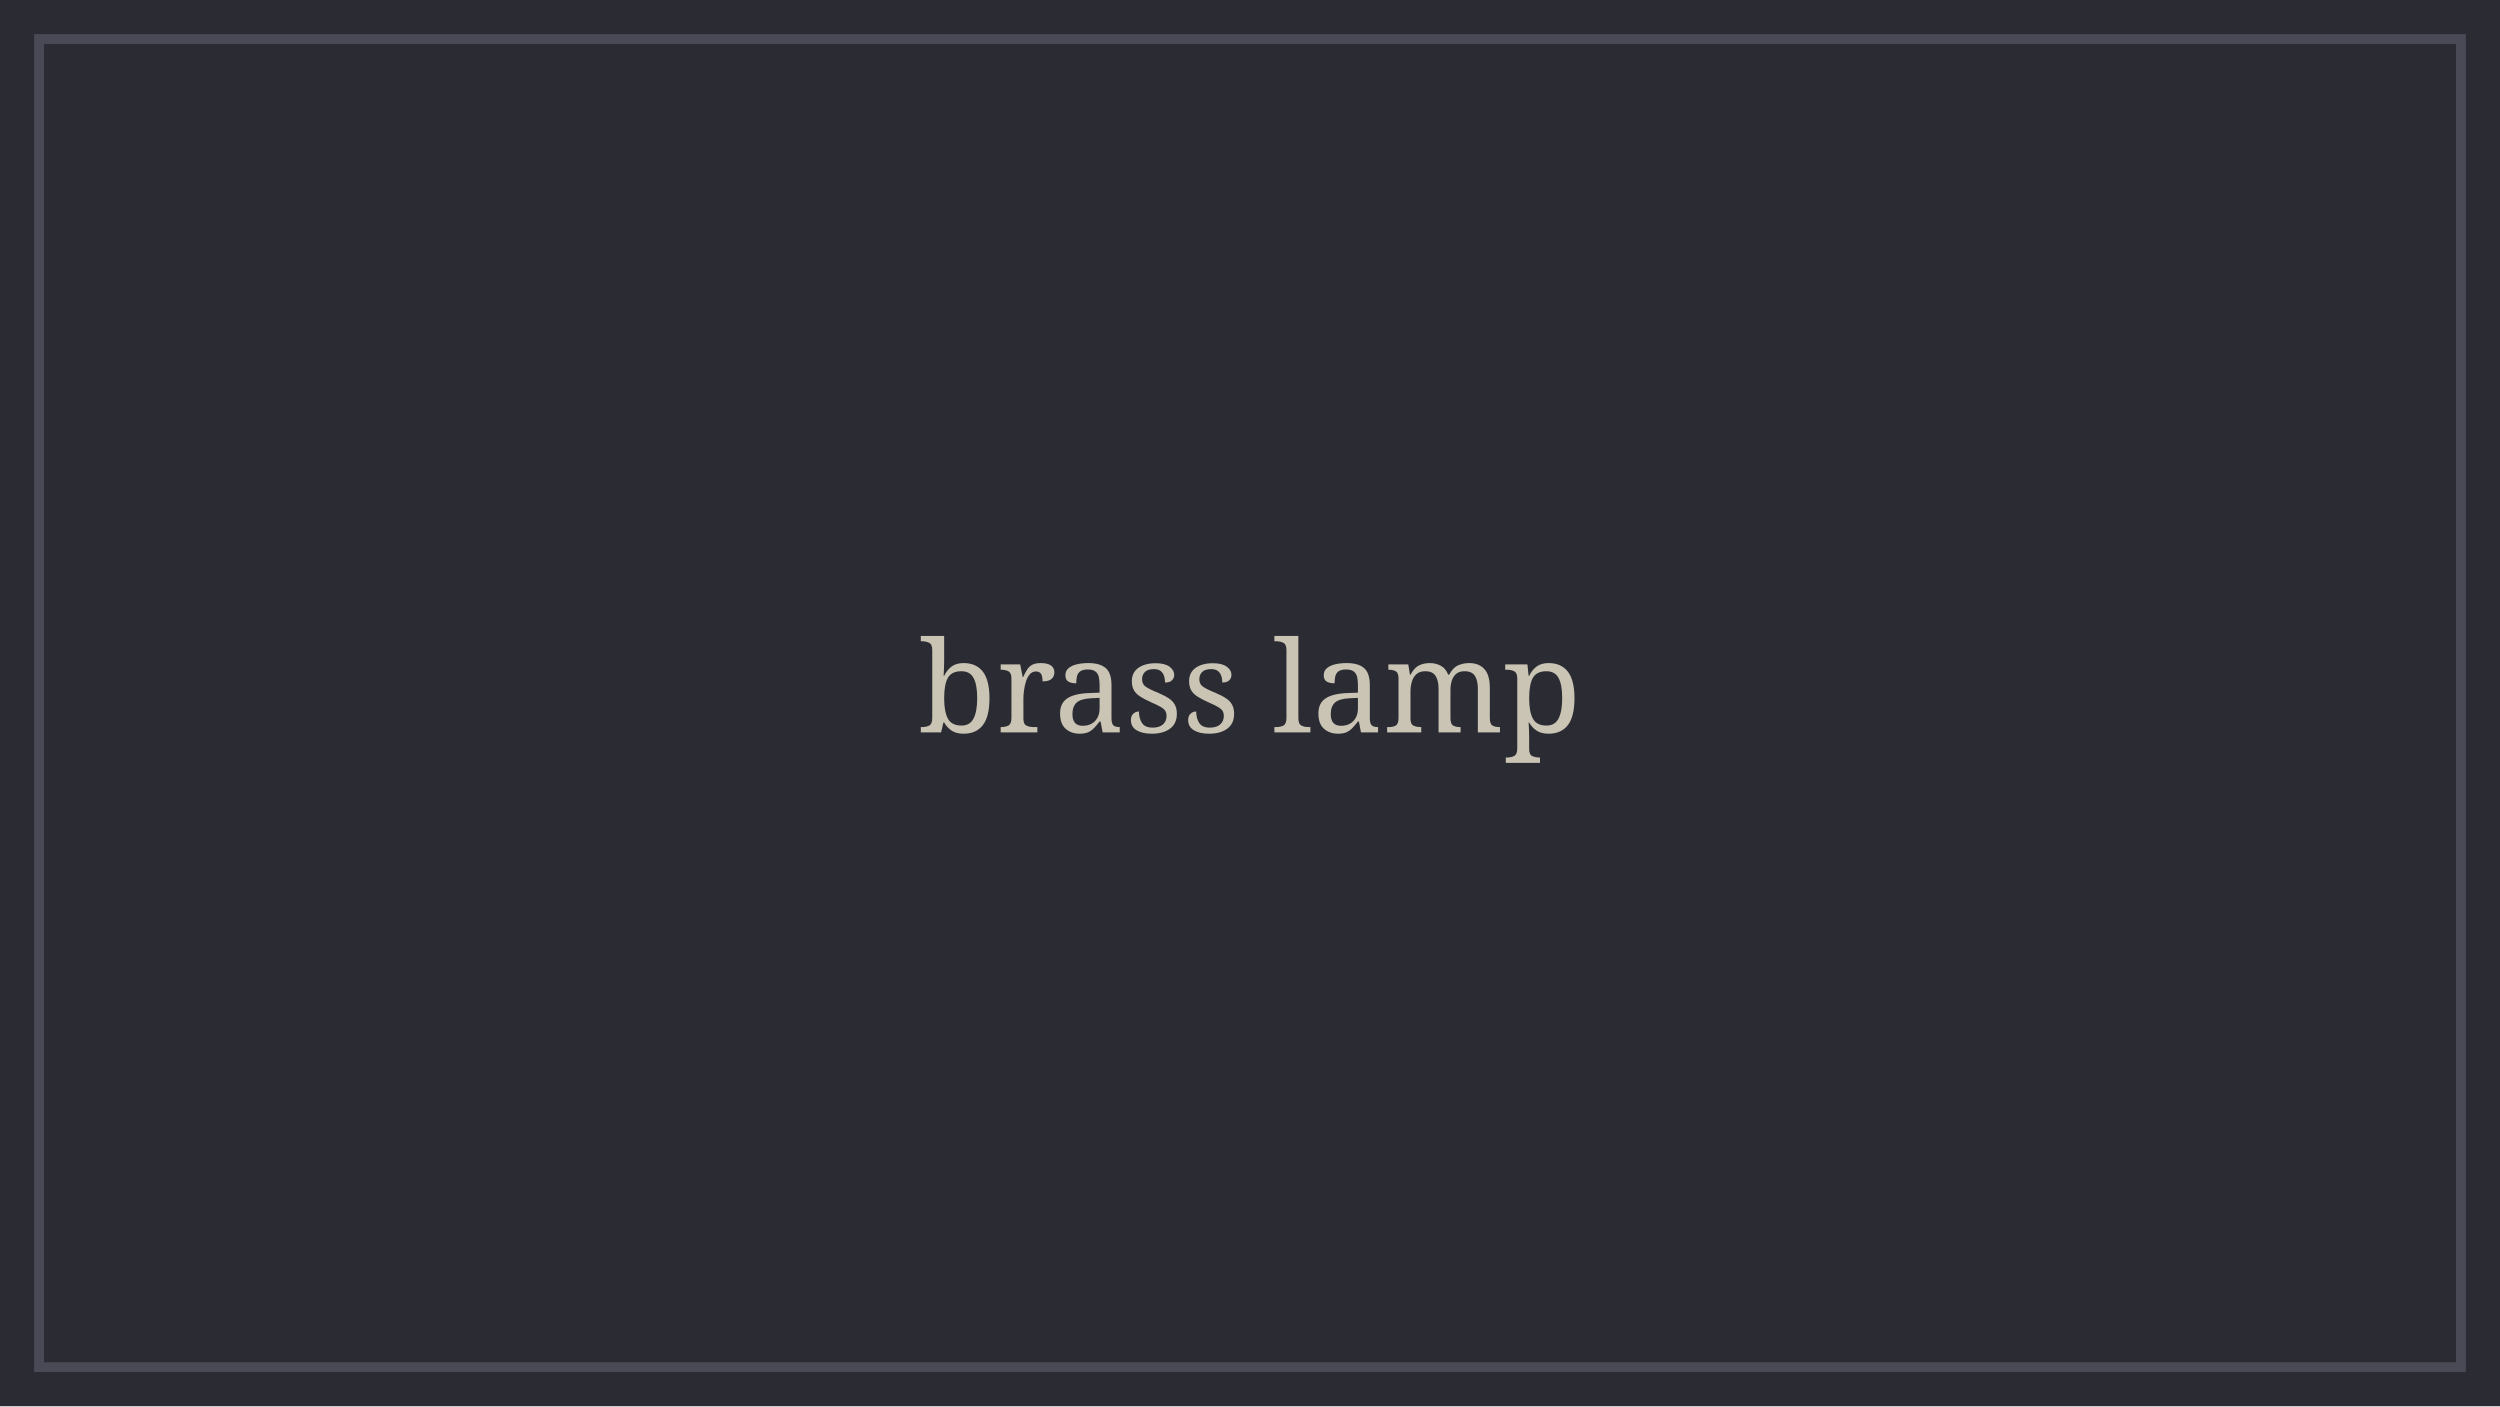
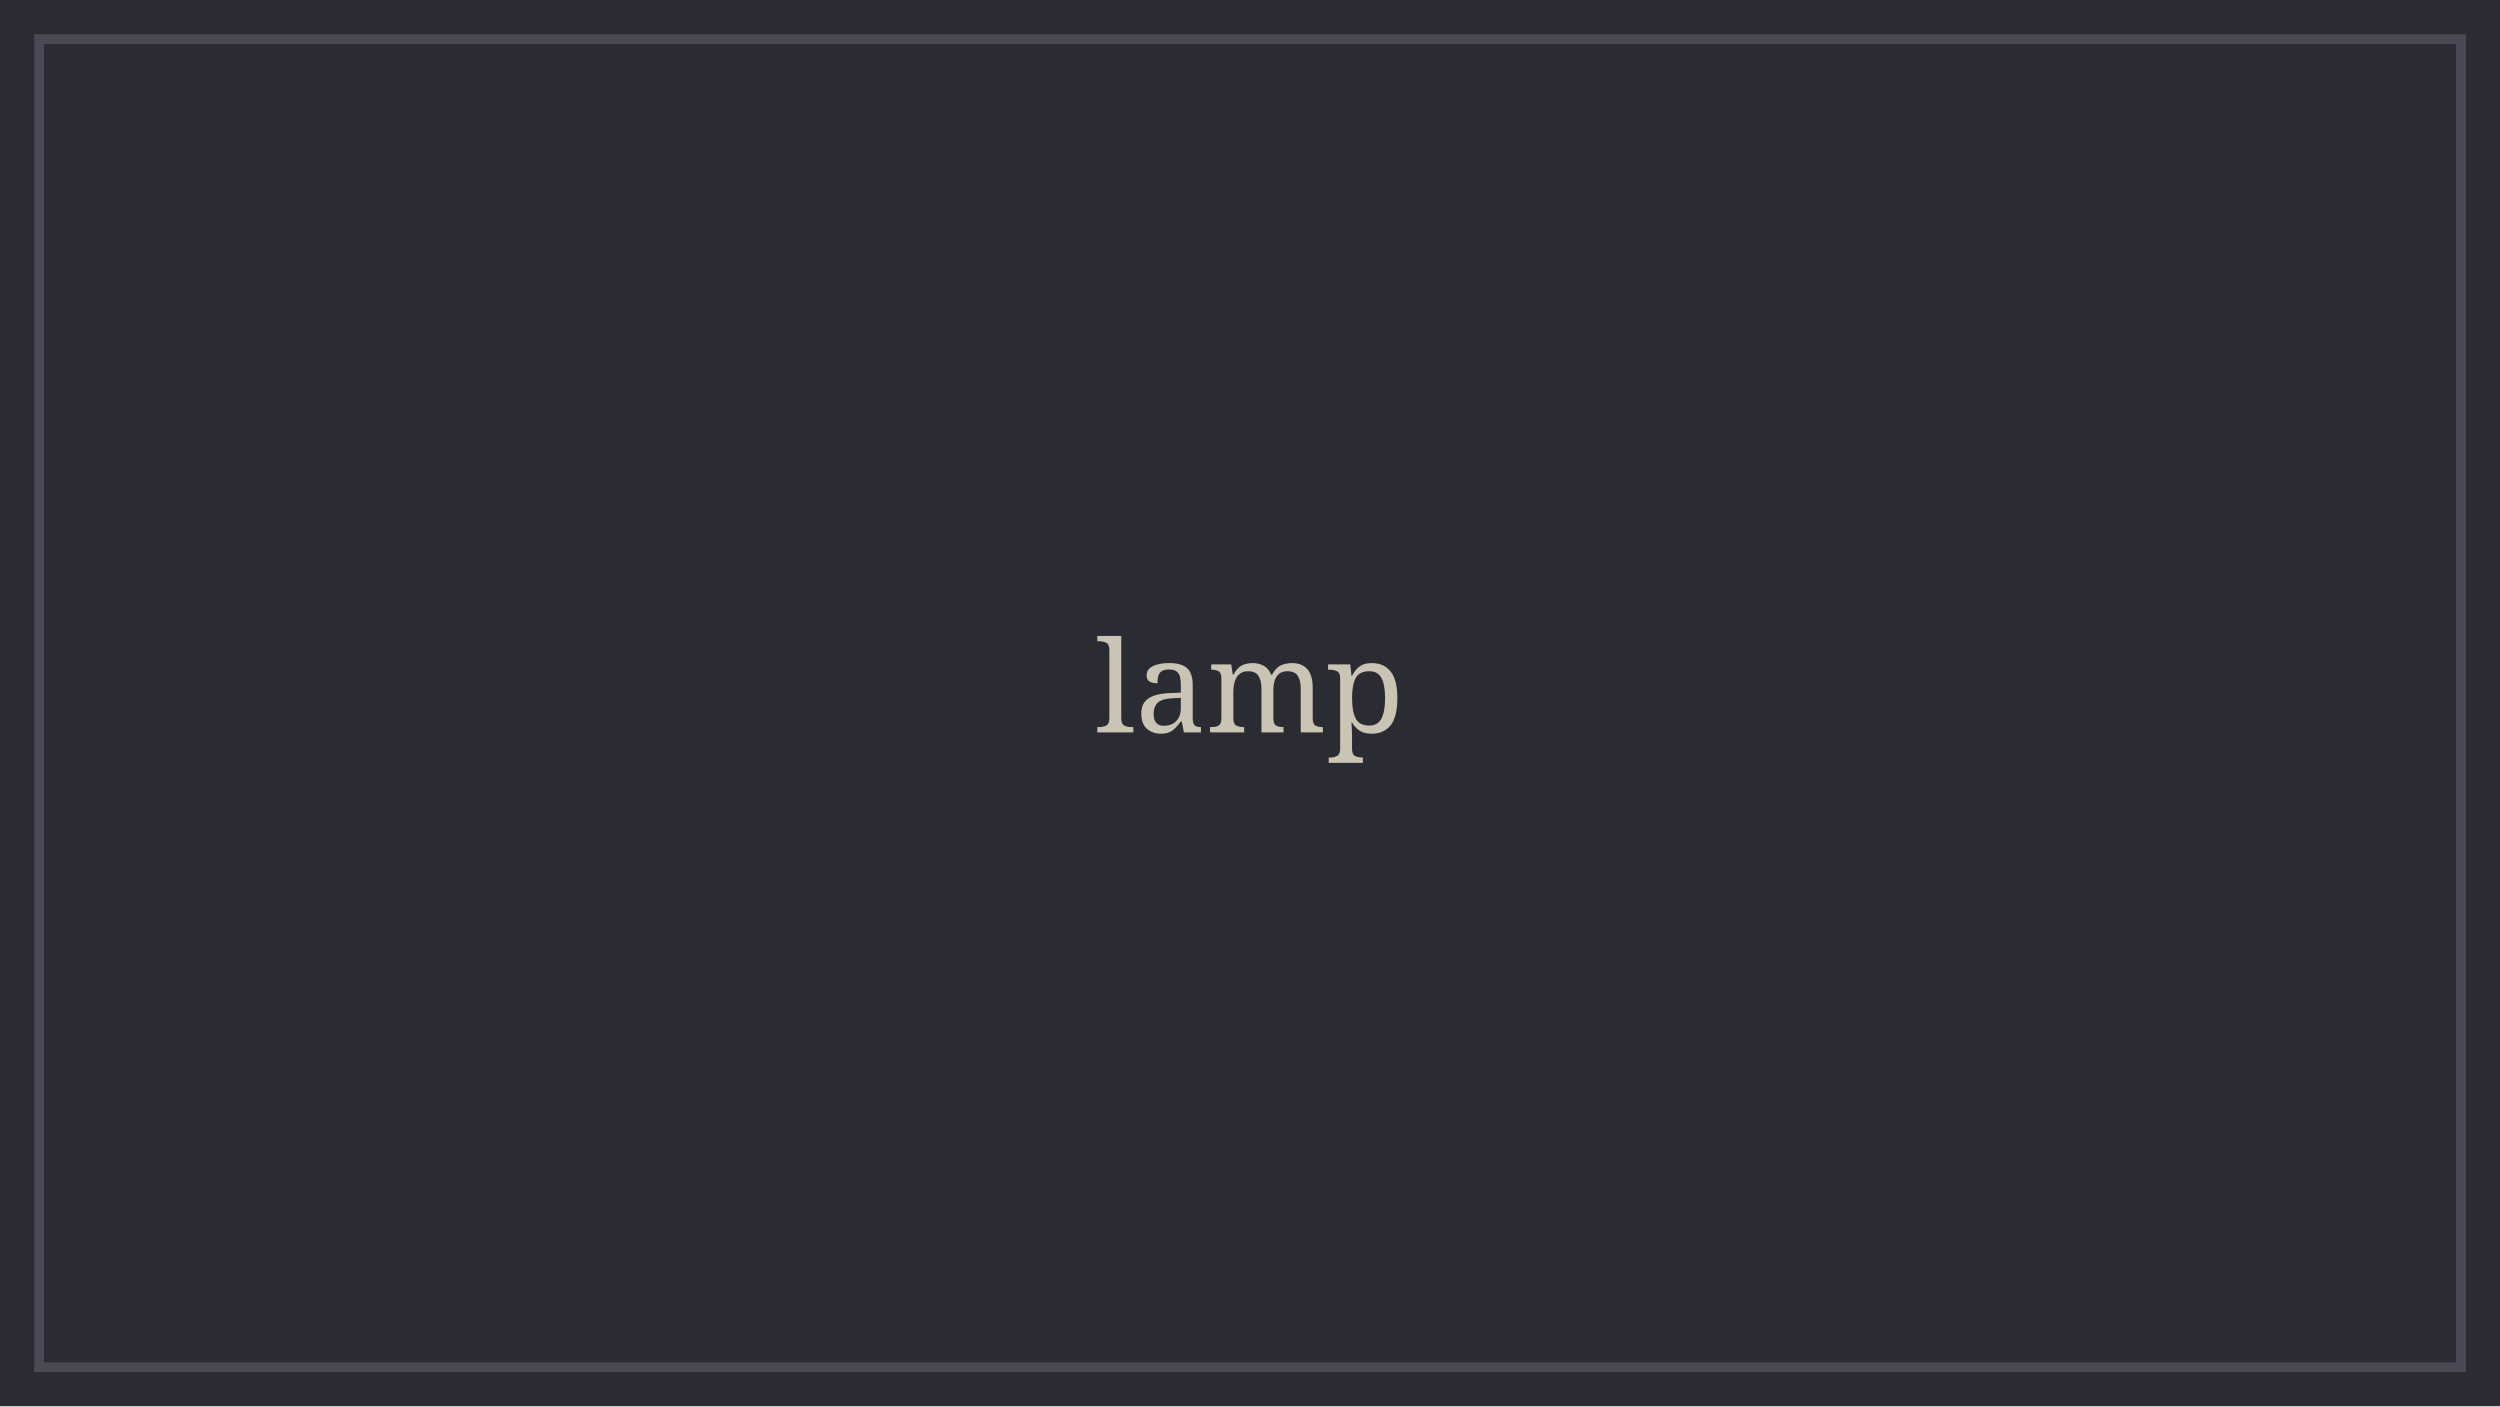
<svg xmlns="http://www.w3.org/2000/svg" viewBox="0 0 512 288" width="512" height="288" role="img">
  <rect width="512" height="288" fill="#2b2b33" />
  <rect x="8" y="8" width="496" height="272" fill="none" stroke="#4a4a57" stroke-width="2" />
-   <text x="256" y="150" font-family="Georgia, serif" font-size="26" fill="#c9c4b4" text-anchor="middle">brass lamp</text>
+   <text x="256" y="150" font-family="Georgia, serif" font-size="26" fill="#c9c4b4" text-anchor="middle">lamp</text>
</svg>
